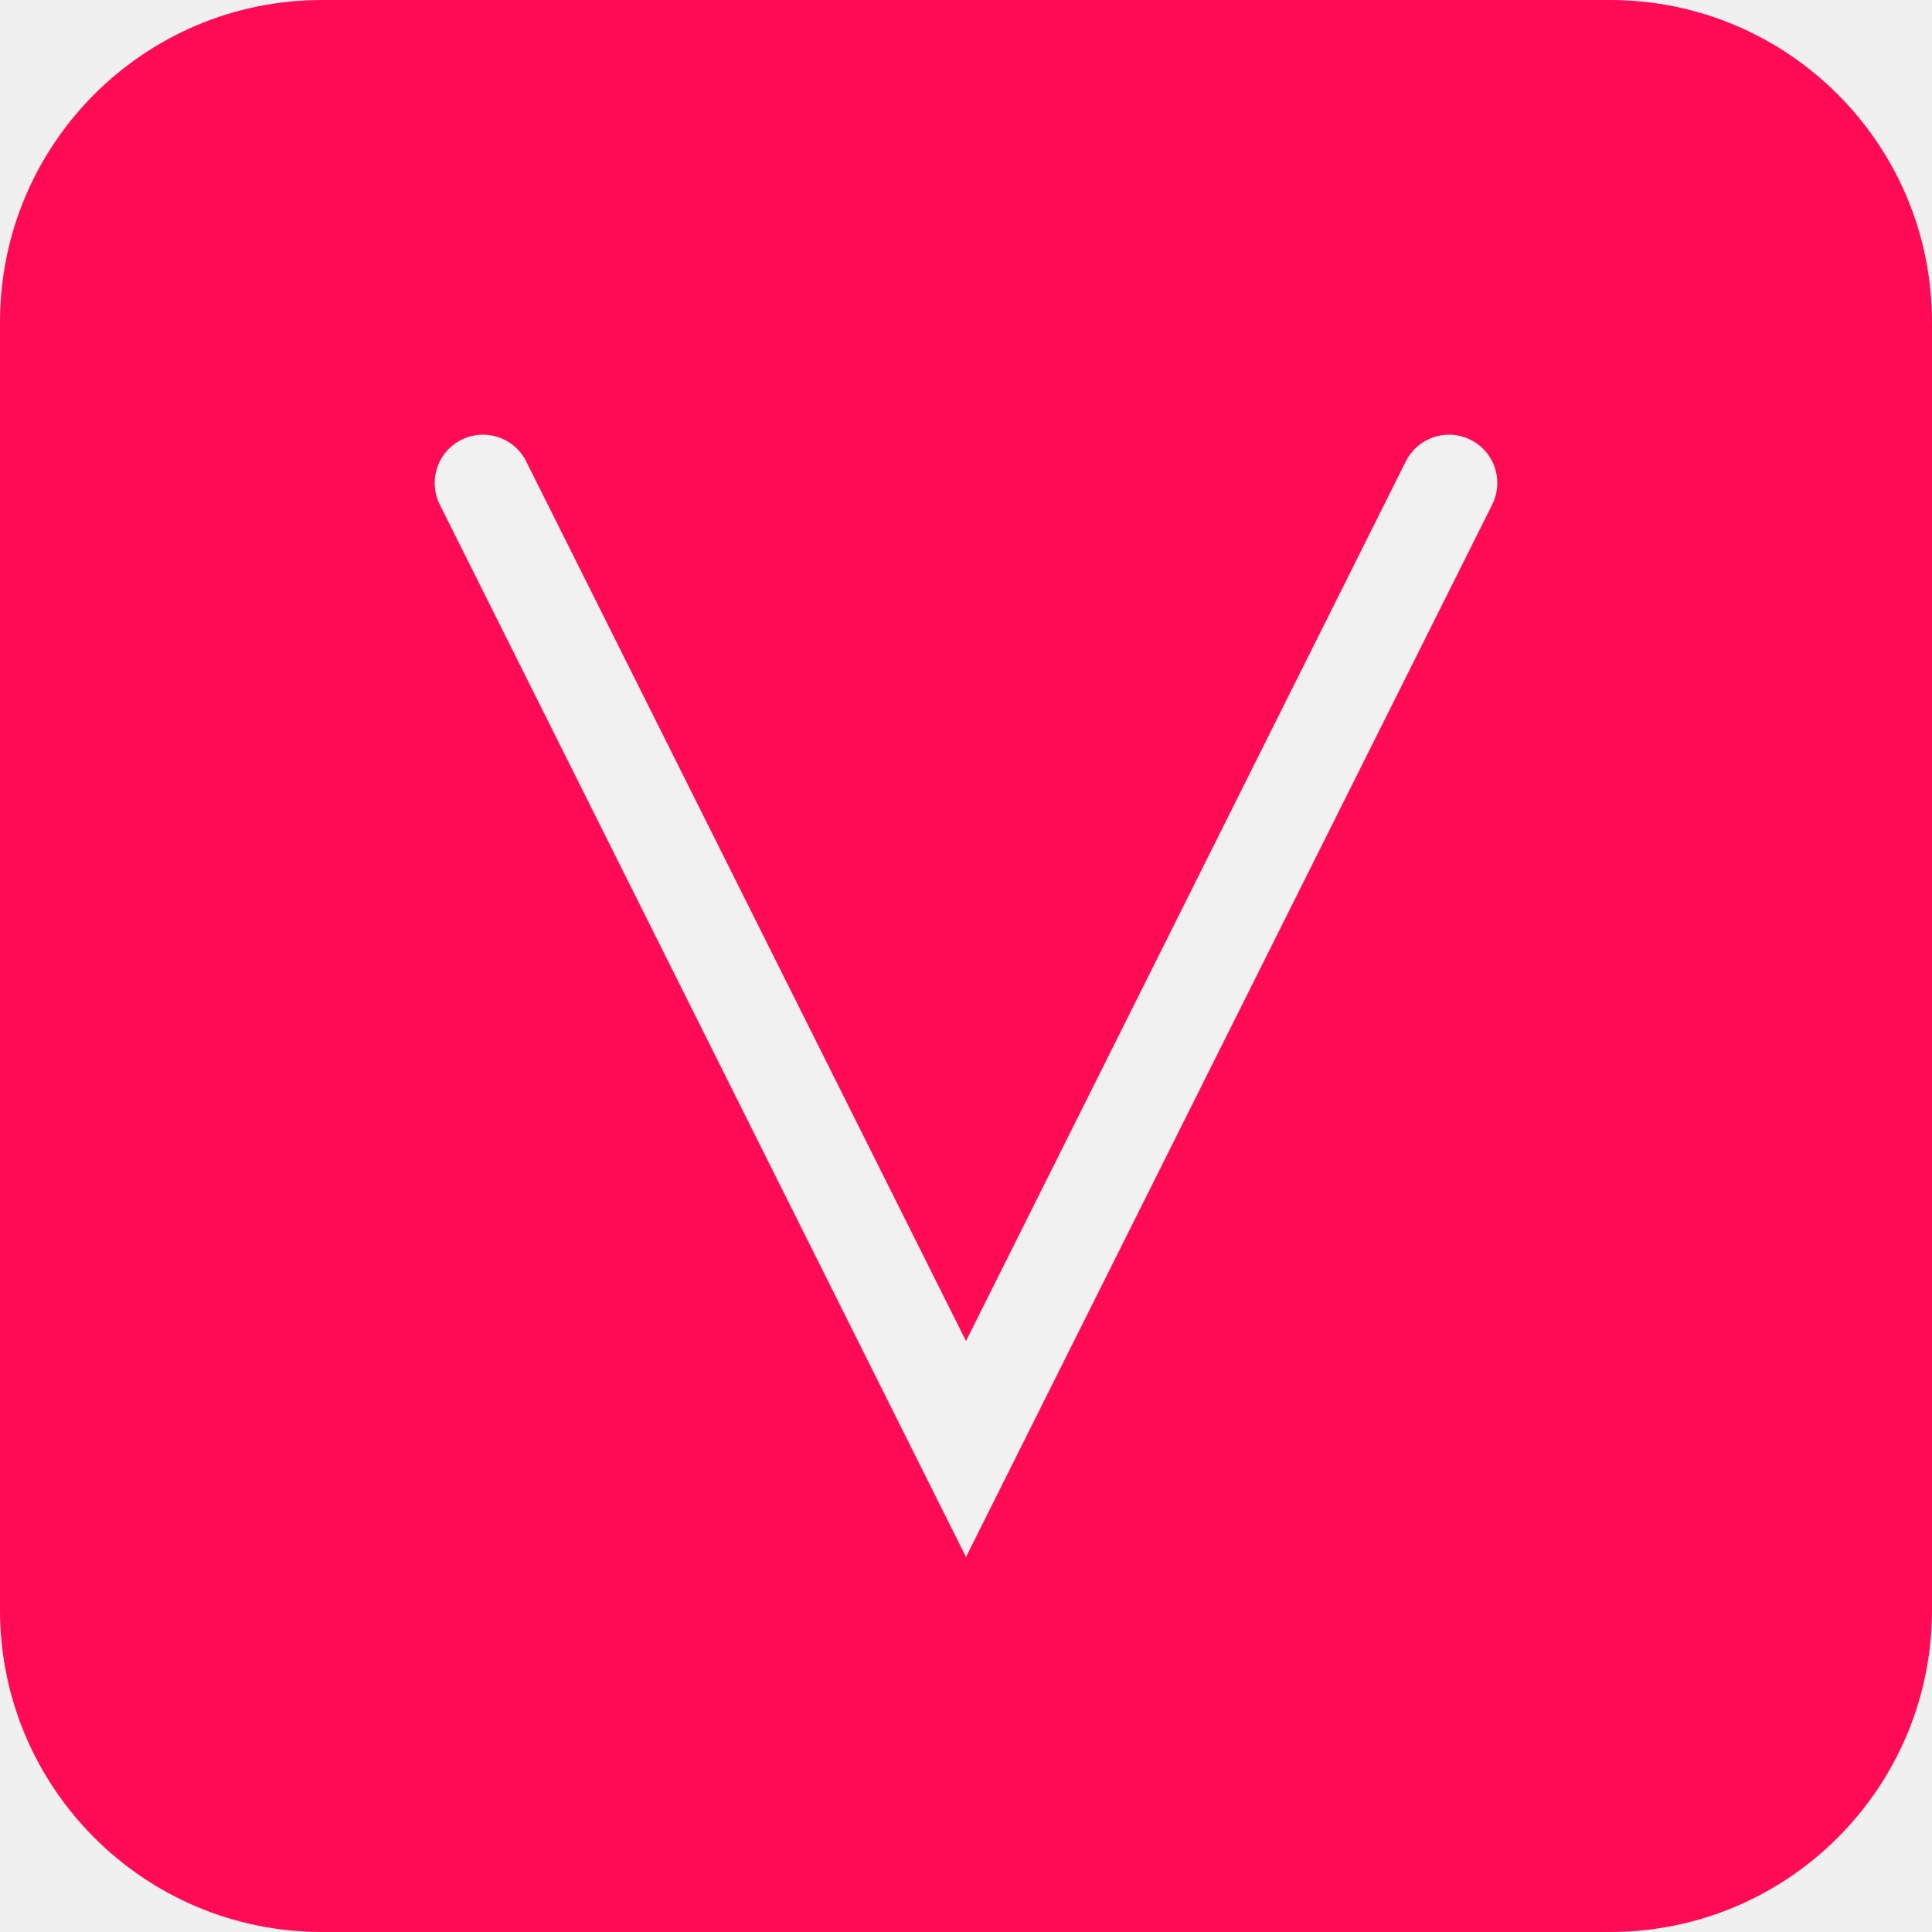
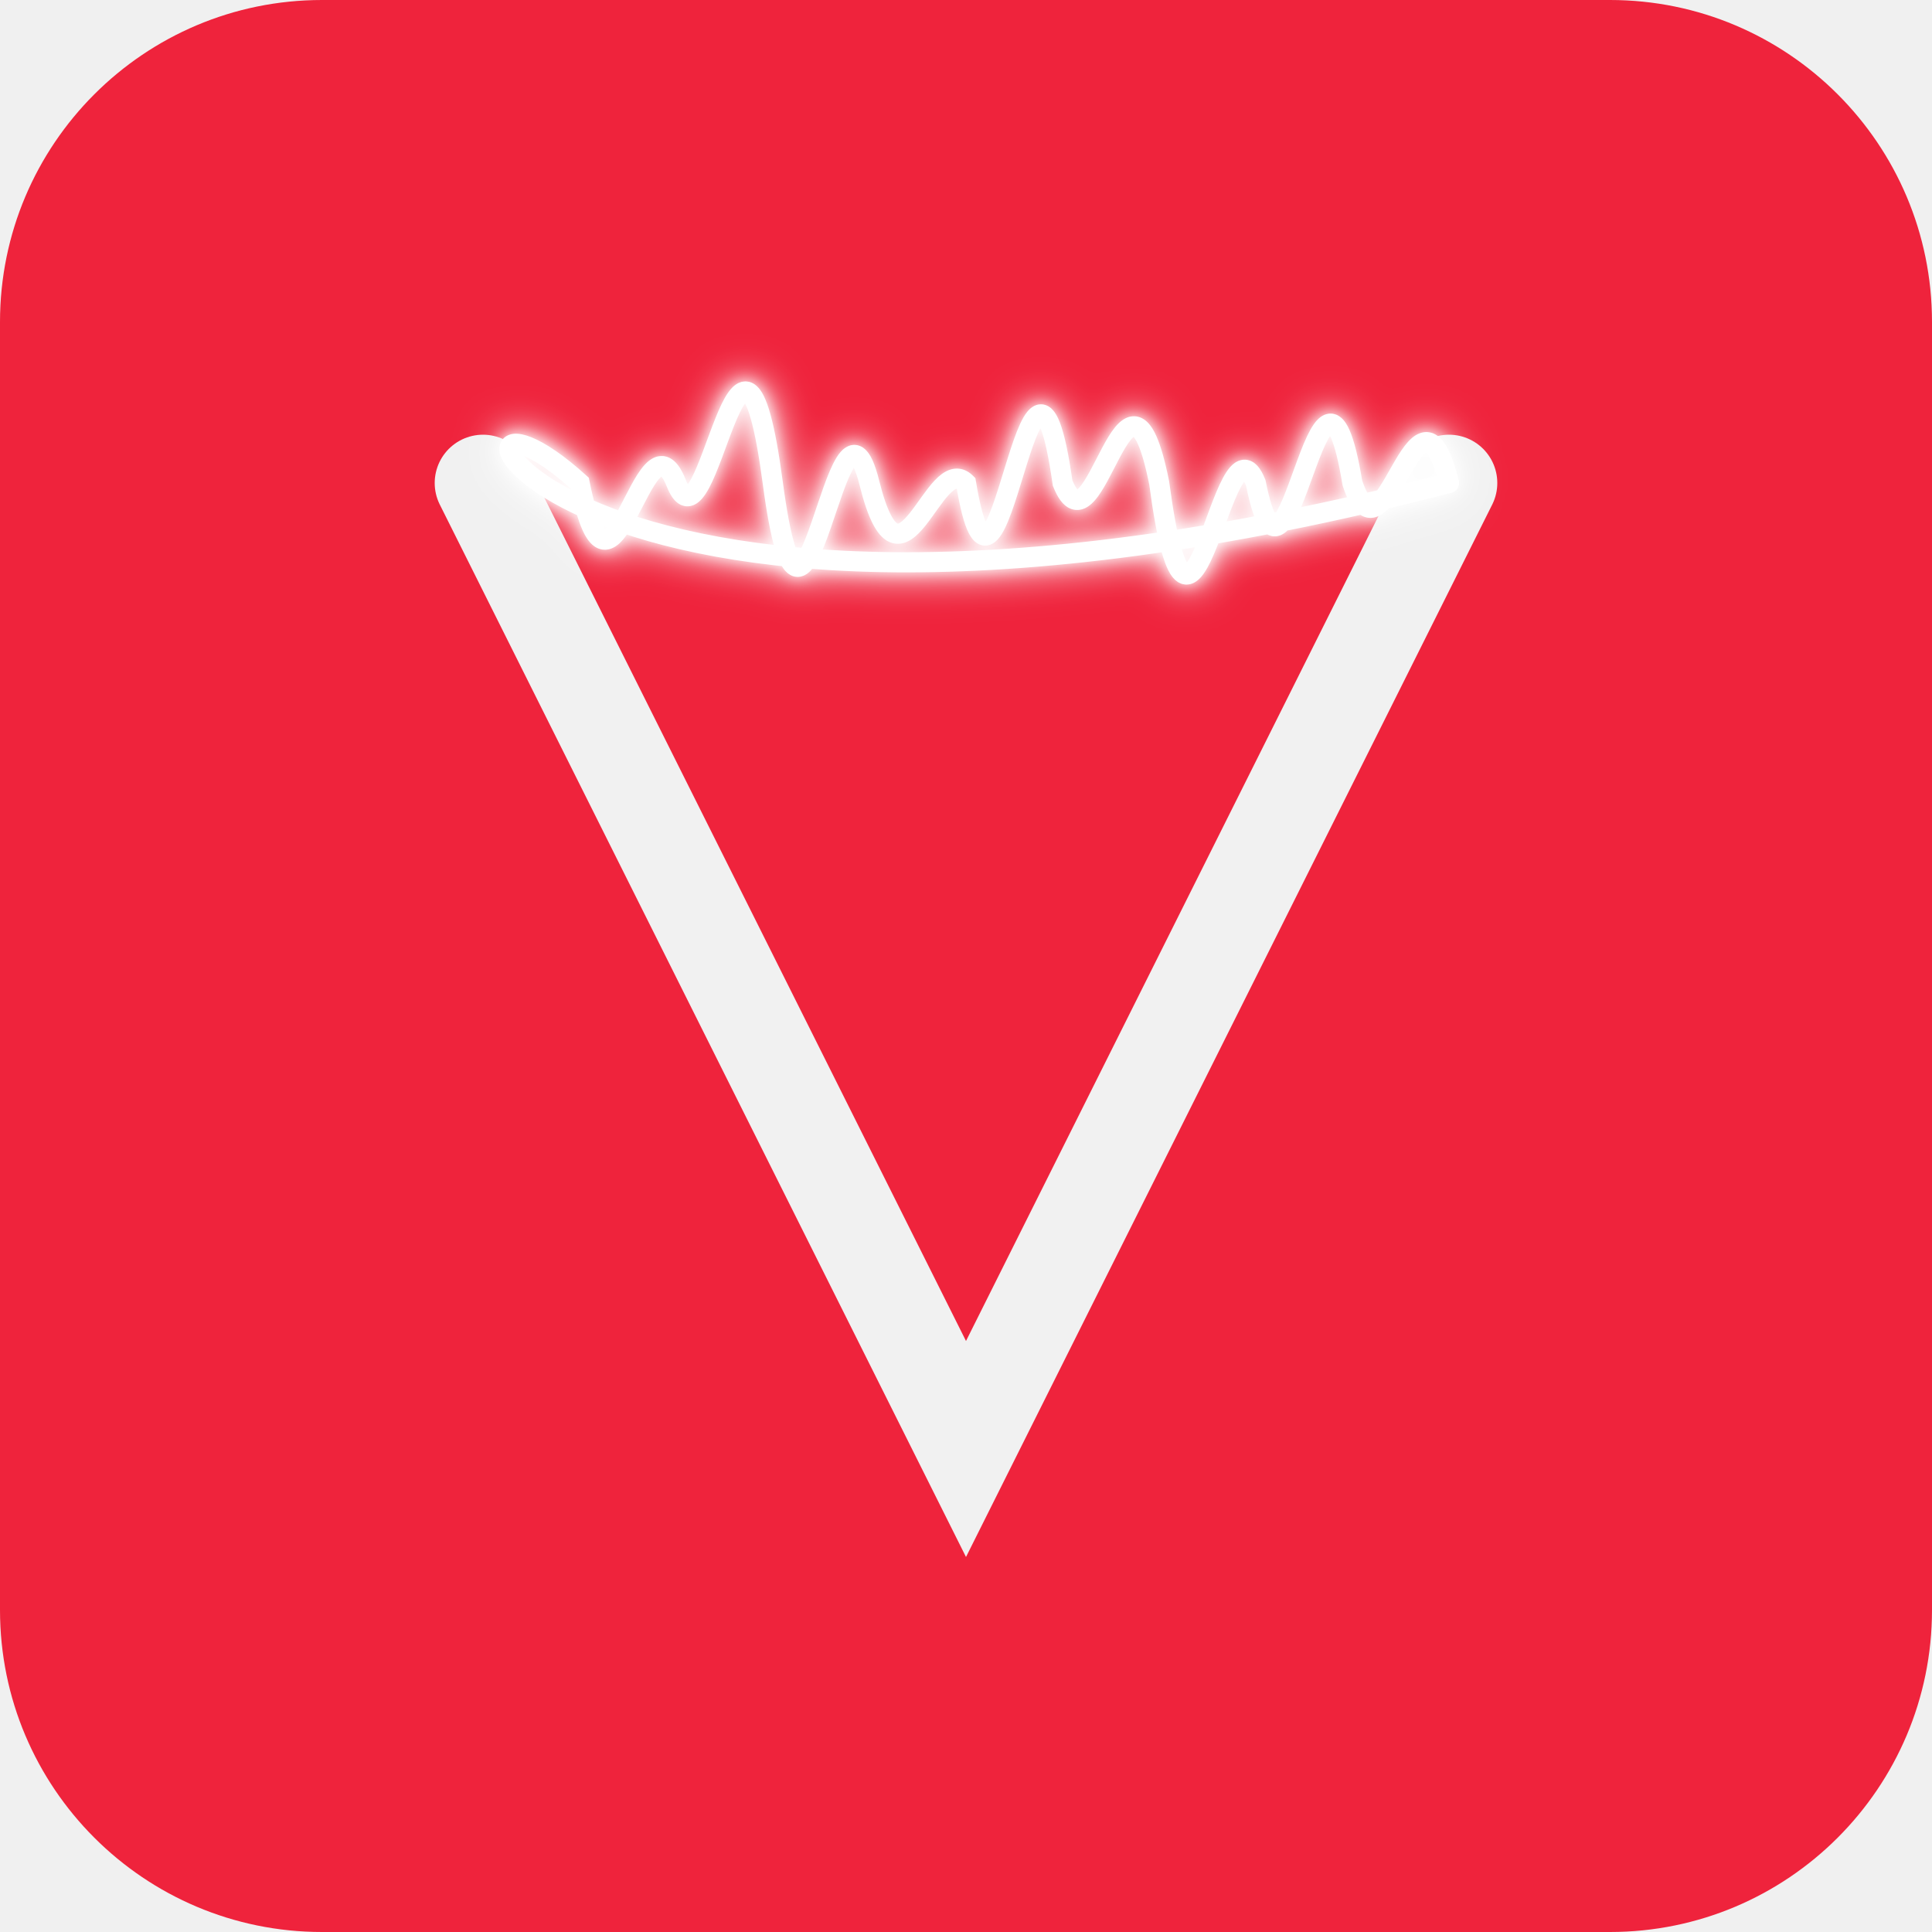
<svg xmlns="http://www.w3.org/2000/svg" width="500" height="500" viewBox="0 0 500 500">
-   <style>@keyframes pulse-glow{0%{stroke-dashoffset:1000;stroke:#fff;filter:drop-shadow(0 0 2px #fff) drop-shadow(0 0 5px #fff)}50%{stroke-dashoffset:500;stroke:#f1f1f1;filter:drop-shadow(0 0 4px #fff) drop-shadow(0 0 8px #f1f1f1)}to{stroke-dashoffset:0;stroke:#fff;filter:drop-shadow(0 0 2px #fff) drop-shadow(0 0 5px #fff)}}</style>
-   <path width="120" height="120" rx="20" fill="#ff0b55" d="M83.333 0H416.667A83.333 83.333 0 0 1 500 83.333V416.667A83.333 83.333 0 0 1 416.667 500H83.333A83.333 83.333 0 0 1 0 416.667V83.333A83.333 83.333 0 0 1 83.333 0z" />
-   <path d="m125 125 125 250 125 -250" stroke="#f1f1f1" stroke-width="25" fill="none" stroke-linecap="round" />
-   <path d="M375 125c-241.667 62.5 -270.833 -41.667 -225 0 8.333 41.667 16.667 -20.833 25 0s16.667 -62.5 25 0 16.667 -33.333 25 0 16.667 -8.333 25 0c8.333 50 16.667 -58.333 25 0 8.333 20.833 16.667 -41.667 25 0 8.333 62.5 16.667 -20.833 25 0 8.333 41.667 16.667 -50 25 0 8.333 25 16.667 -33.333 25 0" stroke="#fff" stroke-width="5.208" fill="none" stroke-linecap="round" style="stroke-dasharray:1000;stroke-dashoffset:1000;animation:pulse-glow 5s ease-in-out infinite" />
+   <path fill="#ef233c" d="M83.333 0h333.334A83.333 83.333 0 0 1 500 83.333v333.334A83.333 83.333 0 0 1 416.667 500H83.333A83.333 83.333 0 0 1 0 416.667V83.333A83.333 83.333 0 0 1 83.333 0" />
+   <path d="m125 125 125 250 125-250" stroke="#f1f1f1" stroke-width="25" fill="none" stroke-linecap="round" />
+   <path d="M375 125c-241.667 62.5-270.833-41.667-225 0 8.333 41.667 16.667-20.833 25 0s16.667-62.5 25 0 16.667-33.333 25 0 16.667-8.333 25 0c8.333 50 16.667-58.333 25 0 8.333 20.833 16.667-41.667 25 0 8.333 62.5 16.667-20.833 25 0 8.333 41.667 16.667-50 25 0 8.333 25 16.667-33.333 25 0" stroke="#fff" stroke-width="5.208" fill="none" stroke-linecap="round" style="stroke-dasharray:1000; stroke-dashoffset:0; filter:drop-shadow(0 0 2px #fff) drop-shadow(0 0 5px #fff);" />
</svg>
